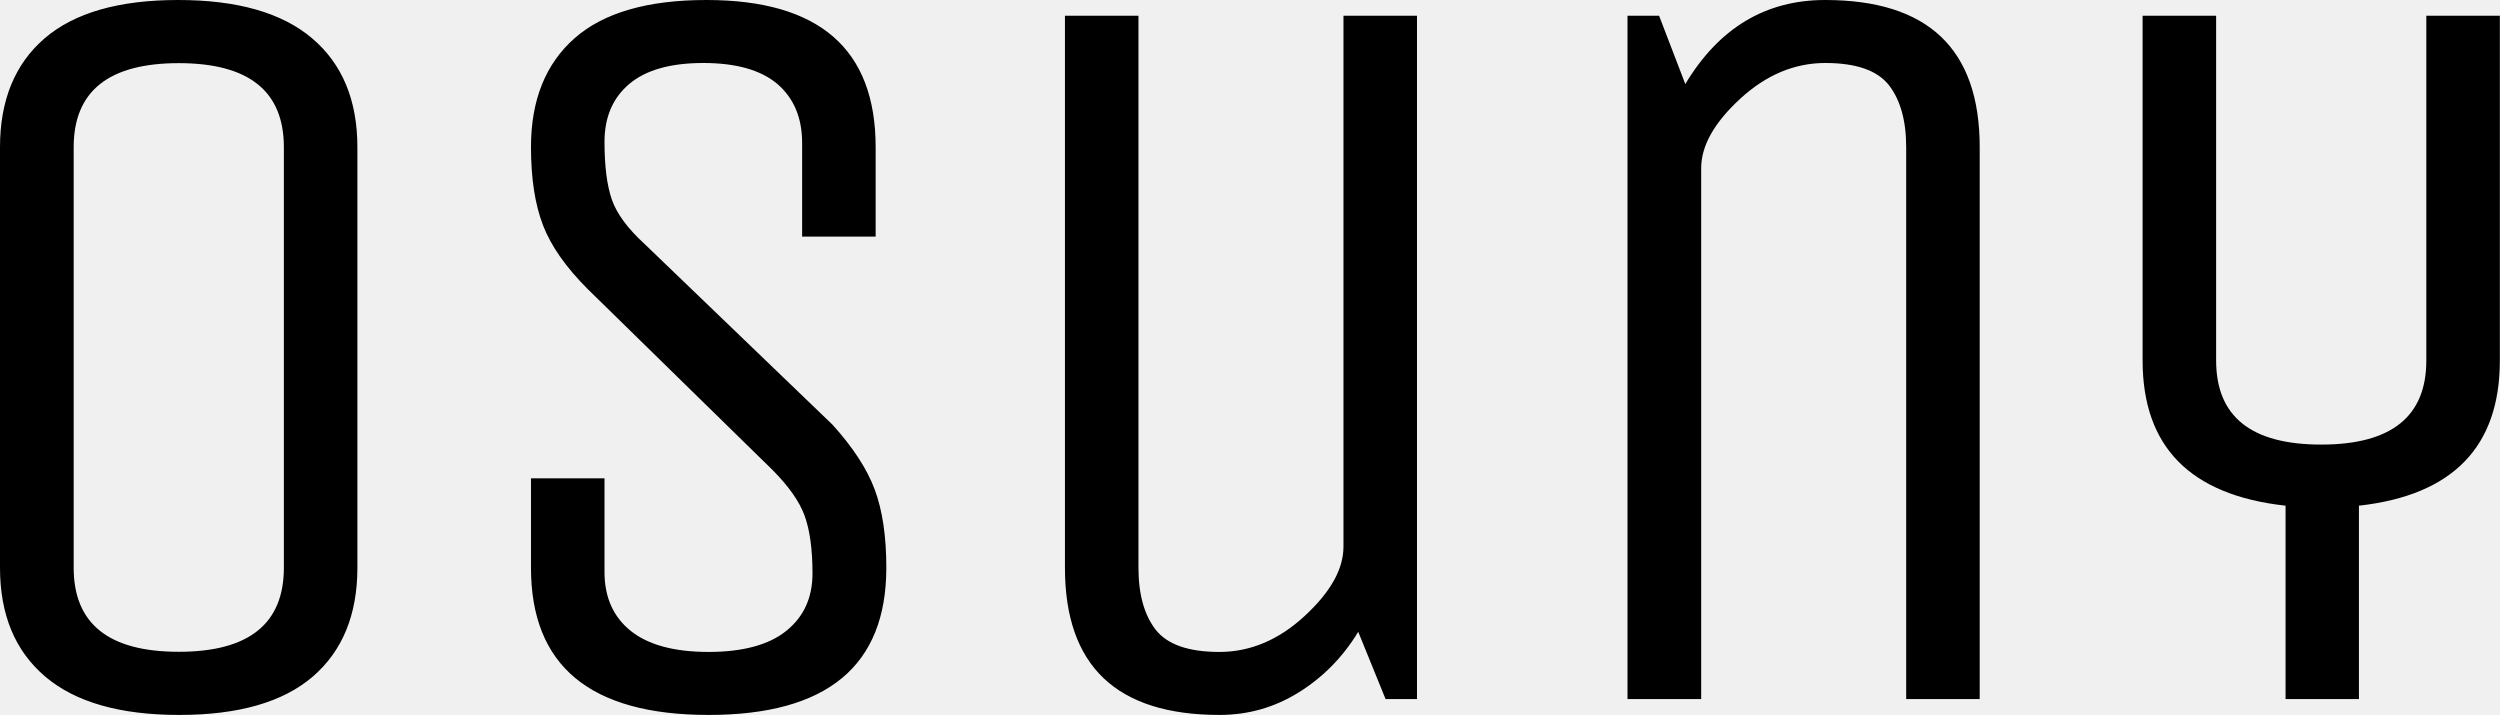
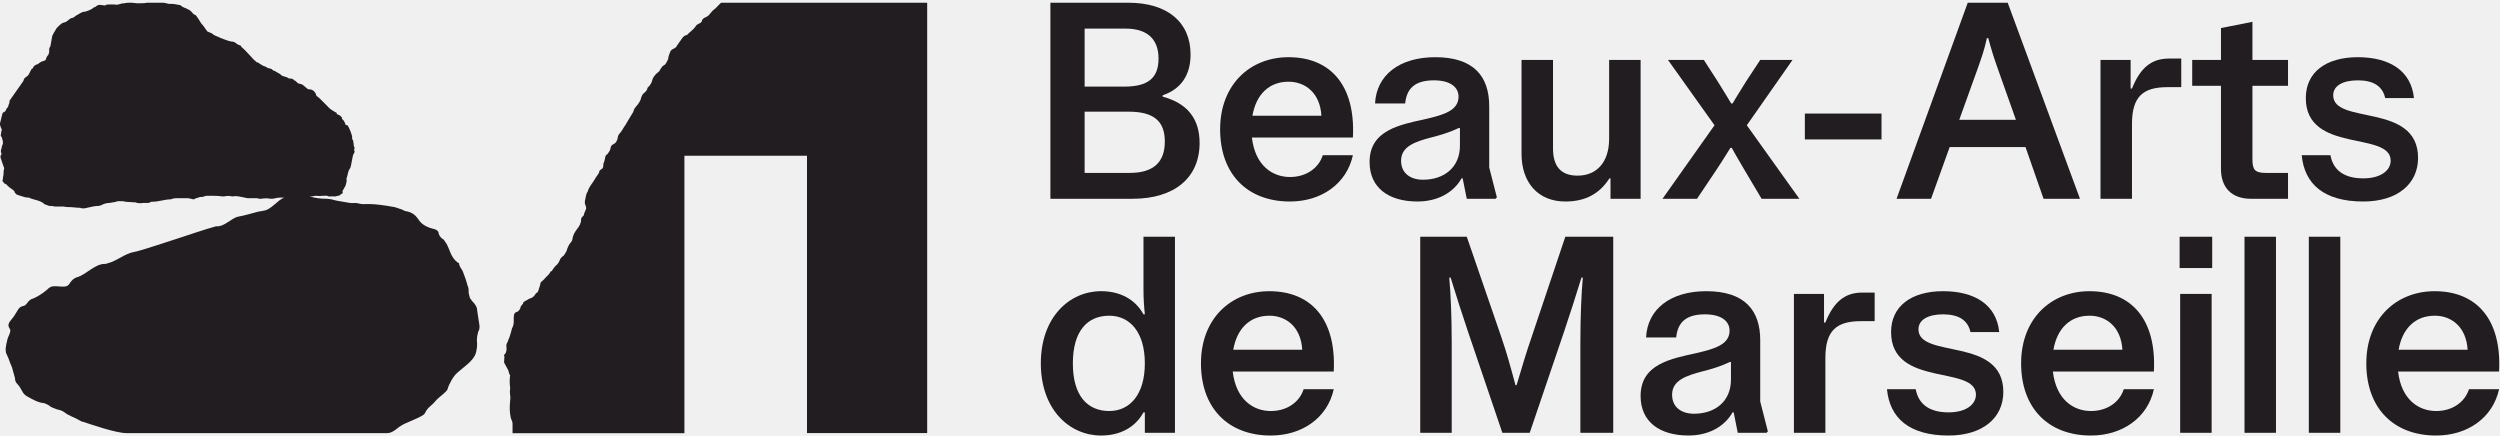
- <svg xmlns="http://www.w3.org/2000/svg" version="1.2" baseProfile="tiny" width="1591.4" height="455.1" overflow="visible" xml:space="preserve">
-   <switch>
-     <g>
-       <g fill="#000000">
-         <path d="M227.5 93.7v267.7c0 29.9-9.5 53-28.4 69.3-19 16.3-47.3 24.4-85 24.4S48 447 28.8 430.7C9.6 414.4 0 391.3 0 361.4V93.7c0-29.9 9.5-53 28.4-69.3C47.4 8.1 75.7 0 113.4 0s66.1 8.1 85.3 24.4c19.2 16.3 28.8 39.4 28.8 69.3zm-46.8 267.7V93.7c0-35.7-22.3-53.5-66.9-53.5-44.6 0-66.9 17.8-66.9 53.5v267.7c0 35.7 22.3 53.5 66.9 53.5 44.6 0 66.9-17.8 66.9-53.5zM564.2 361.4c0 62.5-37.7 93.7-113.1 93.7-75.4 0-113.1-31.2-113.1-93.7v-56.9h46.8v59.6c0 16.1 5.6 28.6 16.7 37.5 11.1 8.9 27.7 13.4 49.5 13.4 21.9 0 38.4-4.5 49.5-13.4 11.1-8.9 16.7-21.1 16.7-36.5 0-15.4-1.7-27.7-5-36.8-3.3-9.1-10.2-18.8-20.4-29.1L374.1 184c-13.8-13.8-23.3-27.3-28.4-40.5-5.1-13.2-7.7-29.8-7.7-49.9 0-29.9 9.3-53 27.8-69.3C384.2 8.1 412.2 0 449.7 0c71.8 0 107.7 31.2 107.7 93.7v56.9h-46.8V91c0-16.1-5.3-28.5-15.7-37.5-10.5-8.9-26.2-13.4-47.2-13.4-21 0-36.7 4.5-47.2 13.4s-15.7 21.2-15.7 36.8c0 15.6 1.6 27.9 4.7 36.8 3.1 8.9 10 18.3 20.7 28.1L530 270.4c12.9 14.3 21.9 28 26.8 41.2 4.9 13.1 7.4 29.7 7.4 49.8zM677.9 361.4V10h46.8v351.4c0 17 3.7 30.1 11 39.5 7.4 9.4 20.9 14.1 40.5 14.1s37.7-7.6 54.2-22.8c16.5-15.2 24.8-29.9 24.8-44.2V10H902v435h-20l-17.4-42.8c-9.8 16.1-22.4 28.9-37.8 38.5-15.4 9.6-32.2 14.4-50.5 14.4-65.6 0-98.4-31.2-98.4-93.7zM1082.8 445H1036V10h20.1l16.7 43.5c21.4-35.7 51.1-53.5 89-53.5 65.6 0 98.4 31.2 98.4 93.7V445h-46.8V93.7c0-16.9-3.7-30.1-11-39.5-7.4-9.4-20.9-14.1-40.5-14.1s-37.7 7.6-54.2 22.8c-16.5 15.2-24.8 29.9-24.8 44.2V445zM1501.7 445h-46.8V321.9c-60.7-6.7-91-37.5-91-92.4V10h46.8v219.5c0 35.7 22.3 53.5 66.9 53.5 44.6 0 66.9-17.8 66.9-53.5V10h46.8v219.5c0 54.9-29.9 85.7-89.7 92.4V445z" />
-       </g>
-     </g>
-   </switch>
+ <svg xmlns="http://www.w3.org/2000/svg" width="614" height="107" viewBox="0 0 614 107" fill="none">
+   <g clip-path="url(#clip0_452_3)">
+     <path d="M432.314 83.555C432.314 76.2 428.483 71.517 419.068 71.517C410.329 71.517 404.613 75.864 404.277 82.885H411.672C412.008 79.542 413.688 77.202 418.731 77.202C422.764 77.202 424.782 78.874 424.782 81.213C424.782 84.624 421.083 85.693 416.714 86.696C410.461 88.101 402.931 89.372 402.931 97.262C402.931 103.615 407.637 106.958 414.696 106.958C419.402 106.958 423.435 104.953 425.519 101.275H425.788L426.797 106.29H433.856L434.191 105.955L432.309 98.599V83.552L432.314 83.555ZM425.121 93.252C425.121 98.601 421.221 101.611 416.046 101.611C413.02 101.611 410.666 100.072 410.666 96.929C410.666 93.385 414.231 92.248 417.995 91.246C420.416 90.645 422.769 89.908 424.854 88.906H425.123V93.252H425.121Z" fill="#221D20" />
+     <path d="M376.242 82.553C374.763 86.898 374.156 88.906 372.476 94.591H372.207C370.661 88.908 370.123 86.9 368.644 82.553L360.24 58.144H348.811V106.294H356.541V84.225C356.541 77.537 356.273 71.852 355.935 68.173H356.271C357.28 71.516 359.431 78.204 360.575 81.549L368.978 106.294H375.701L384.105 81.549C385.248 78.205 387.399 71.518 388.408 68.173H388.744C388.408 71.852 388.14 77.536 388.14 84.225V106.294H396.208V58.144H384.442L376.24 82.553H376.242Z" fill="#221D20" />
+     <path d="M280.839 70.849C280.839 73.524 280.974 75.196 281.175 77.202H280.839C278.823 73.524 275.126 71.516 270.419 71.516C262.689 71.516 255.627 77.87 255.627 89.24C255.627 100.61 262.687 106.962 270.419 106.962C275.126 106.962 278.823 104.956 280.839 101.278H281.175V106.294H288.57V58.144H280.839V70.85V70.849ZM272.434 100.944C267.056 100.944 263.493 97.198 263.493 89.242C263.493 81.285 267.056 77.539 272.434 77.539C277.476 77.539 281.174 81.551 281.174 89.242C281.174 96.933 277.476 100.944 272.434 100.944Z" fill="#221D20" />
+     <path d="M311.766 71.518C302.353 71.518 294.957 78.206 294.957 89.242C294.957 100.278 301.68 106.963 312.102 106.963C319.834 106.963 326.02 102.616 327.566 95.595H320.171C319.162 98.738 316.137 100.946 312.104 100.946C307.867 100.946 303.564 98.204 302.758 91.249H327.566C328.238 78.209 321.852 71.52 311.766 71.52V71.518ZM302.891 85.896C303.765 80.813 306.858 77.537 311.766 77.537C315.799 77.537 319.496 80.211 319.834 85.896H302.891Z" fill="#221D20" />
+     <path d="M513.196 71.518C503.783 71.518 496.387 78.206 496.387 89.242C496.387 100.278 503.11 106.963 513.532 106.963C521.262 106.963 527.45 102.616 528.996 95.595H521.601C520.592 98.738 517.567 100.946 513.533 100.946C509.297 100.946 504.995 98.204 504.188 91.249H528.996C529.668 78.209 523.282 71.52 513.196 71.52V71.518ZM504.321 85.896C505.195 80.813 508.286 77.537 513.196 77.537C517.229 77.537 520.926 80.211 521.264 85.896H504.322H504.321Z" fill="#221D20" />
+     <path d="M543.315 58.144H535.314V65.833H543.315V58.144Z" fill="#221D20" />
+     <path d="M574.779 58.144H567.048V106.294H574.779V58.144Z" fill="#221D20" />
+     <path d="M543.179 72.186H535.449V106.294H543.179V72.186Z" fill="#221D20" />
+     <path d="M448.315 79.209H447.98V72.188H440.585V106.295H448.315V87.904C448.315 81.216 451.005 78.877 457.055 78.877H460.416V71.856H457.391C453.022 71.856 450.332 74.195 448.314 79.211L448.315 79.209Z" fill="#221D20" />
+     <path d="M597.975 71.518C588.562 71.518 581.166 78.206 581.166 89.242C581.166 100.278 587.889 106.963 598.311 106.963C606.043 106.963 612.229 102.616 613.775 95.595H606.38C605.371 98.738 602.347 100.946 598.313 100.946C594.078 100.946 589.775 98.204 588.967 91.249H613.775C614.448 78.209 608.061 71.52 597.975 71.52V71.518ZM589.101 85.896C589.976 80.813 593.067 77.537 597.977 77.537C602.01 77.537 605.709 80.211 606.045 85.896H589.101Z" fill="#221D20" />
+     <path d="M558.979 58.144H551.249V106.294H558.979V58.144Z" fill="#221D20" />
+     <path d="M471.174 80.881C471.174 78.54 473.528 77.203 477.226 77.203C480.923 77.203 483.275 78.54 483.949 81.549H491.007C490.336 74.862 485.023 71.518 477.224 71.518C469.425 71.518 464.45 75.198 464.45 81.549C464.45 95.259 485.292 89.574 485.292 96.931C485.292 99.272 482.938 101.278 478.569 101.278C473.862 101.278 471.173 99.272 470.501 95.593H463.442C464.114 102.614 468.82 106.962 478.57 106.962C486.974 106.962 492.016 102.614 492.016 96.261C492.016 82.551 471.174 88.236 471.174 80.879V80.881Z" fill="#221D20" />
+     <path d="M553.198 5.354L545.468 6.893V14.717H538.407V21.07H545.468V41.468C545.468 46.147 548.156 48.823 552.862 48.823H561.939V42.47H556.561C553.871 42.47 553.2 41.802 553.2 39.126V21.07H561.939V14.717H553.2V5.354H553.198Z" fill="#221D20" />
+     <path d="M593.875 38.79C593.875 25.08 573.033 30.765 573.033 23.408C573.033 21.069 575.385 19.731 579.082 19.731C582.78 19.731 585.134 21.069 585.805 24.078H592.864C592.192 17.391 586.88 14.047 579.081 14.047C571.281 14.047 566.306 17.725 566.306 24.078C566.306 37.788 587.148 32.103 587.148 39.46C587.148 41.8 584.794 43.806 580.425 43.806C575.719 43.806 573.031 41.8 572.358 38.122H565.299C565.97 45.144 570.677 49.491 580.427 49.491C588.831 49.491 593.875 45.145 593.875 38.79Z" fill="#221D20" />
+     <path d="M478.839 36.117H497.462L501.899 48.823H510.842L493.093 0.671H483.277L465.796 48.821H474.267L478.839 36.115V36.117ZM485.764 16.721C486.704 14.047 487.31 12.376 487.982 9.366H488.319C489.125 12.376 489.662 14.047 490.604 16.721L495.109 29.428H481.191L485.764 16.721Z" fill="#221D20" />
+     <path d="M416.785 48.823L421.489 41.802C423.103 39.393 424.985 36.319 424.985 36.319H425.321C425.321 36.319 427.07 39.462 428.481 41.802L432.648 48.823H441.927L429.016 30.765L440.246 14.716H432.312L428.884 19.931C427.336 22.34 425.522 25.414 425.522 25.414H425.185C425.185 25.414 423.303 22.273 421.825 19.931L418.464 14.716H409.655L421.085 30.765L408.31 48.823H416.783H416.785Z" fill="#221D20" />
+     <path d="M535.719 14.381H532.693C528.324 14.381 525.635 16.721 523.616 21.737H523.281V14.715H515.884V48.821H523.616V30.43C523.616 23.742 526.305 21.403 532.356 21.403H535.717V14.381H535.719Z" fill="#221D20" />
+     <path d="M358.963 43.806H359.231L360.24 48.821H367.299L367.635 48.487L365.751 41.132V26.084C365.751 18.729 361.919 14.046 352.507 14.046C343.767 14.046 338.052 18.391 337.714 25.414H345.11C345.446 22.071 347.127 19.731 352.169 19.731C356.202 19.731 358.219 21.403 358.219 23.742C358.219 27.154 354.521 28.223 350.153 29.226C343.9 30.63 336.369 31.901 336.369 39.792C336.369 46.144 341.074 49.489 348.136 49.489C352.841 49.489 356.876 47.483 358.959 43.806H358.963ZM349.483 44.14C346.459 44.14 344.105 42.602 344.105 39.46C344.105 35.914 347.668 34.779 351.434 33.775C353.855 33.174 356.207 32.437 358.291 31.435H358.56V35.781C358.56 41.132 354.659 44.14 349.483 44.14Z" fill="#221D20" />
+     <path d="M285.546 23.744V23.41C290.049 21.872 292.403 18.462 292.403 13.379C292.403 5.42 286.688 0.671 277.14 0.671H257.979V48.821H278.15C288.435 48.821 294.621 43.672 294.621 35.111C294.621 29.159 291.595 25.348 285.546 23.742V23.744ZM266.384 7.026H276.469C281.713 7.026 284.537 9.566 284.537 14.382C284.537 19.197 281.914 21.269 276.133 21.269H266.384V7.026ZM277.476 42.468H266.383V27.422H277.14C283.326 27.422 286.081 29.695 286.081 34.777C286.081 39.859 283.259 42.466 277.476 42.466V42.468Z" fill="#221D20" />
+     <path d="M316.472 14.047C307.06 14.047 299.663 20.735 299.663 31.769C299.663 42.804 306.386 49.491 316.808 49.491C324.539 49.491 330.726 45.145 332.272 38.122H324.878C323.869 41.264 320.843 43.472 316.81 43.472C312.574 43.472 308.27 40.729 307.464 33.775H332.274C332.946 20.735 326.56 14.047 316.474 14.047H316.472ZM307.597 28.425C308.472 23.343 311.564 20.067 316.472 20.067C320.505 20.067 324.203 22.742 324.54 28.425H307.599H307.597Z" fill="#221D20" />
+     <path d="M462.099 27.889H443.273V34.243H462.099V27.889Z" fill="#221D20" />
+     <path d="M395.202 34.109C395.202 39.794 392.176 43.138 387.47 43.138C383.301 43.138 381.42 40.796 381.42 36.451V14.716H373.688V37.788C373.688 44.81 377.723 49.491 384.446 49.491C389.488 49.491 392.918 47.485 395.271 43.807H395.539V48.823H402.934V14.716H395.203V34.109H395.202Z" fill="#221D20" />
+     <path d="M116.594 74.66C116.152 74.219 115.709 73.631 115.413 73.192C115.266 72.751 115.266 72.457 115.118 72.016C115.118 71.43 115.118 70.695 114.822 70.107C114.527 68.933 114.085 67.759 113.642 66.583C113.346 65.997 112.757 65.409 112.757 64.674C112.757 64.674 112.609 64.529 112.462 64.529C110.69 63.206 110.542 61.446 109.656 59.831C109.36 59.537 109.213 59.097 108.919 58.803C108.328 58.51 107.884 57.922 107.737 57.335C107.737 56.748 107.147 56.307 106.261 56.16C104.489 55.72 103.309 54.839 102.718 53.812C101.981 52.783 101.242 52.196 99.914 51.903C99.471 51.903 99.027 51.609 98.732 51.462C98.143 51.315 97.552 51.021 96.96 50.874C94.452 50.434 91.944 49.993 89.139 50.141C88.548 50.141 87.811 49.847 87.22 49.847C86.186 49.993 85.301 49.7 84.269 49.553C83.382 49.406 82.349 49.259 81.463 48.965C81.167 48.965 80.726 48.818 80.282 48.818C78.806 48.818 77.477 48.672 76.002 48.232H76.741C77.185 48.085 77.626 48.085 77.922 48.085C78.365 48.232 78.808 48.085 79.25 48.085H79.841C80.432 47.938 80.58 48.379 81.169 48.232H82.499C82.645 48.085 83.384 48.085 83.531 47.938C83.679 47.791 83.679 47.644 83.827 47.644C84.122 47.497 84.27 47.497 84.122 47.056V46.91C84.27 46.617 84.564 46.176 84.712 45.882C85.007 45.441 85.007 44.855 85.155 44.414C85.155 44.12 85.007 43.973 85.155 43.679C85.303 43.532 85.451 41.917 85.894 41.478C86.335 41.037 86.483 38.101 86.927 37.66C86.927 37.513 87.074 37.513 87.074 37.366V37.072C86.927 36.925 86.927 36.631 87.074 36.484V36.192C86.779 35.898 86.927 35.31 86.779 34.869C86.779 34.577 86.631 34.283 86.483 34.136V33.842C86.631 33.401 85.598 30.906 85.303 30.759C85.155 30.759 85.007 30.759 84.859 30.612C84.859 30.465 84.712 30.318 84.712 30.171C84.564 29.877 84.416 29.583 84.27 29.436C83.975 29.291 83.975 29.144 83.975 28.85C83.827 28.703 83.679 28.556 83.531 28.409C83.384 28.262 83.236 28.262 82.94 28.115C82.793 28.115 82.793 27.968 82.645 27.821V27.674C82.203 27.529 81.908 27.235 81.612 27.088C81.465 26.941 81.317 26.941 81.169 26.794C81.021 26.794 78.217 23.711 77.922 23.711C77.774 23.564 77.626 23.417 77.626 23.27C77.626 23.123 77.478 22.829 77.331 22.682C77.185 22.535 77.185 22.388 76.889 22.243C76.889 22.243 76.741 22.096 76.594 22.096C76.446 21.949 76.298 21.949 76.002 21.949C75.413 22.096 74.527 20.626 73.788 20.626C73.642 20.626 73.494 20.481 73.198 20.481C73.051 20.334 72.755 20.04 72.607 19.893C72.312 19.746 72.164 19.746 72.016 19.452C71.87 19.452 71.723 19.452 71.723 19.305H71.279C70.984 19.305 70.688 19.158 70.54 19.011C70.245 18.864 69.951 18.864 69.656 18.719C69.36 18.719 69.212 18.572 69.065 18.425C68.621 17.984 68.032 17.837 67.441 17.396C67.145 17.396 66.998 17.249 66.702 16.957C66.556 16.957 66.408 16.81 66.261 16.81C65.817 16.81 65.522 16.516 65.226 16.369C64.931 16.222 64.637 16.222 64.489 16.075C64.194 15.928 64.046 15.781 63.75 15.634C63.603 15.487 63.455 15.34 63.159 15.34C62.865 15.195 62.718 14.901 62.422 14.754C62.127 14.46 59.912 11.963 59.471 11.671C59.471 11.671 59.323 11.671 59.323 11.524C59.175 11.23 59.027 11.083 58.732 11.083C58.436 10.936 58.141 10.789 57.993 10.642C57.699 10.348 57.256 10.201 56.812 10.201C55.928 10.054 55.041 9.615 54.156 9.321C54.008 9.321 54.008 9.174 53.861 9.174C53.565 9.027 53.122 8.88 52.826 8.733C52.385 8.586 52.237 8.292 51.942 8.147C51.498 8 51.203 7.853 50.907 7.706C50.76 7.559 50.022 6.385 49.727 6.091C49.284 5.797 48.399 3.741 47.808 3.594C47.66 3.594 47.512 3.447 47.512 3.447C47.218 3.056 46.874 2.714 46.48 2.42C46.332 2.42 46.036 2.273 45.889 2.126C45.445 1.979 45.151 1.832 44.856 1.685C44.708 1.538 44.56 1.538 44.413 1.391C44.413 1.244 44.265 1.244 44.117 1.244C43.38 1.099 42.789 0.952 42.05 0.952H41.461C40.87 0.805 40.427 0.658 39.837 0.658H36.147C35.556 0.805 34.817 0.805 34.08 0.805H33.636C33.193 0.805 32.752 0.658 32.308 0.658C31.717 0.658 31.128 0.658 30.537 0.805C30.094 0.805 29.503 0.952 29.061 1.099C28.618 1.244 28.322 1.099 28.027 1.099H26.994C26.551 1.099 26.255 1.099 25.96 1.244C25.666 1.391 25.518 1.391 25.223 1.244H24.927C24.336 1.099 23.895 1.244 23.451 1.685C23.303 1.685 23.008 1.832 22.86 1.979C22.712 2.126 22.417 2.273 22.123 2.42C21.828 2.567 21.384 2.714 20.941 2.861C20.5 2.861 20.056 3.006 19.613 3.3C19.317 3.447 18.874 3.741 18.58 3.888C18.285 4.182 17.842 4.476 17.398 4.476C17.25 4.623 16.957 4.768 16.809 4.915C16.366 5.356 15.922 5.503 15.331 5.65C15.185 5.65 13.708 6.971 13.708 7.265C13.56 7.412 12.823 8.733 12.823 8.88C12.823 9.027 12.38 11.23 12.38 11.377C12.232 11.524 12.084 11.816 12.084 12.11V12.698C12.084 12.992 11.936 13.139 11.936 13.286C11.936 13.433 11.789 13.578 11.643 13.725C11.495 14.019 11.347 14.166 11.347 14.313C11.347 14.607 11.052 14.901 10.904 14.901C10.313 15.048 9.723 15.34 9.28 15.781H9.132C8.689 15.928 8.246 16.222 8.1 16.663C8.1 16.81 7.952 16.81 7.804 16.957C7.656 16.957 7.656 17.249 7.509 17.396C7.361 17.69 7.213 17.984 7.065 18.278C6.918 18.572 6.622 18.719 6.474 18.864C6.181 19.011 6.033 19.158 5.885 19.452C5.885 19.599 5.737 19.746 5.737 19.893C5.589 20.187 2.49 24.444 2.342 24.736V24.883C2.342 25.324 2.194 25.618 2.047 25.91C2.047 26.057 2.047 26.204 1.899 26.351C1.751 26.498 1.456 26.792 1.456 27.086C1.308 27.38 1.014 27.527 0.719 27.672C0.571 27.672 0.127 30.022 -0.02 30.316C-0.02 30.757 0.127 31.051 0.275 31.49C0.423 31.637 0.423 31.784 0.423 32.078C0.275 32.225 0.275 32.519 0.275 32.813C0.127 33.105 0.127 33.399 0.423 33.693C0.571 34.134 0.719 34.575 0.719 35.014C0.719 35.308 0.719 35.455 0.571 35.602C0.423 36.043 0.423 36.337 0.275 36.776C0.127 37.07 0.275 37.217 0.275 37.511C0.423 37.805 0.423 37.952 0.127 38.244V38.685C0.423 39.42 0.571 40.153 0.866 40.888C1.014 41.035 1.014 41.329 1.014 41.476C0.866 41.915 0.866 42.356 0.866 42.797C0.866 43.091 0.719 43.385 0.719 43.677C0.719 43.824 0.719 44.118 0.571 44.412C0.719 44.559 0.866 44.706 0.866 44.853C1.014 45 1.16 45.147 1.308 45.147C1.406 45.244 1.505 45.292 1.603 45.292C1.751 45.586 2.047 45.733 2.342 46.027C2.49 46.174 2.785 46.321 2.932 46.468C3.227 46.615 3.227 46.762 3.523 46.909C3.523 47.348 3.966 47.642 4.114 47.789C4.555 47.936 4.998 48.083 5.442 48.23C5.885 48.377 6.328 48.524 6.918 48.524C7.065 48.524 7.213 48.524 7.361 48.671C8.1 48.963 8.985 49.11 9.723 49.404C10.165 49.551 10.608 49.845 10.904 50.139C11.347 50.286 11.643 50.433 12.084 50.578C12.527 50.578 12.971 50.578 13.414 50.725H15.627C16.218 50.872 16.809 50.872 17.398 50.872C17.988 50.872 18.58 51.019 19.317 51.019C19.465 51.019 19.761 51.019 20.056 51.166H20.793C21.237 51.019 21.68 51.019 22.123 50.872C22.712 50.725 23.451 50.578 24.188 50.578C24.336 50.578 24.484 50.578 24.632 50.433C24.779 50.433 24.927 50.433 25.075 50.286C25.666 49.992 26.255 49.845 26.846 49.845C27.437 49.698 28.027 49.698 28.47 49.551C28.765 49.404 29.061 49.404 29.357 49.404C29.798 49.404 30.389 49.404 30.832 49.551C31.57 49.551 32.308 49.698 33.045 49.698C33.193 49.698 33.489 49.698 33.636 49.845C34.08 49.845 34.523 49.992 35.112 49.845H36.147C36.294 49.845 36.588 49.845 36.884 49.698C37.032 49.551 37.179 49.551 37.327 49.551C38.214 49.551 38.951 49.404 39.69 49.257C40.427 49.11 41.165 48.963 41.903 48.963C42.05 48.963 42.198 48.816 42.346 48.816C42.789 48.671 43.232 48.671 43.822 48.671H46.184C46.48 48.671 46.627 48.816 46.923 48.816C47.071 48.816 47.364 48.963 47.512 48.963C47.808 48.963 47.956 48.671 48.251 48.671C48.547 48.524 48.842 48.524 49.136 48.377H49.284C49.579 48.377 49.875 48.377 50.17 48.23C50.466 48.083 50.76 48.083 51.055 48.083H51.646C52.531 48.083 53.565 48.083 54.45 48.23H55.041C55.78 48.083 56.369 48.083 56.96 48.23H57.256C57.699 48.083 58.141 48.23 58.584 48.23C59.323 48.377 60.06 48.524 60.799 48.671H63.013C63.307 48.671 63.455 48.816 63.603 48.816H64.194C64.931 48.671 65.67 48.671 66.408 48.816H66.998C67.589 48.671 68.328 48.524 68.917 48.524H69.803C68.18 49.11 66.556 51.607 64.639 51.754C64.195 51.901 63.604 51.901 63.161 52.048C61.537 52.487 60.062 52.928 58.44 53.222C56.964 53.516 55.044 55.719 53.275 55.572C52.979 55.572 52.536 55.719 52.094 55.864C50.175 56.305 34.973 61.589 32.908 61.883C30.545 62.324 28.776 64.086 26.413 64.672C26.118 64.819 25.824 64.819 25.676 64.819C23.314 64.819 21.101 67.463 19.034 68.049C18.001 68.342 17.41 69.076 16.968 69.811C16.082 71.132 13.278 69.664 12.098 70.691C11.656 70.985 11.508 71.279 11.213 71.426C10.326 72.159 9.146 72.894 8.113 73.335C7.374 73.481 6.931 74.068 6.488 74.656C5.898 75.389 5.603 74.95 4.864 75.537C4.423 75.83 3.832 77.299 2.799 78.474C2.208 79.207 1.765 79.795 2.356 80.675C2.945 81.41 1.912 82.584 1.765 83.612C1.469 84.786 1.174 86.107 1.617 86.989C2.356 88.457 2.208 88.604 2.945 90.219C3.24 91.1 3.388 91.981 3.684 92.862C3.684 93.449 3.832 93.889 4.275 94.33C4.716 94.77 5.16 95.504 5.455 96.092C5.751 96.679 6.194 97.12 6.783 97.413C8.113 98.148 9.293 98.882 10.915 99.028C11.359 99.175 11.8 99.469 12.096 99.616C12.539 100.056 13.13 100.203 13.867 100.497C14.458 100.644 15.197 100.79 15.786 101.231C16.821 102.112 18.444 102.552 19.623 103.287C19.919 103.434 20.066 103.58 20.362 103.58C22.133 104.167 28.478 106.37 30.989 106.37H95.187C96.517 106.37 97.993 104.755 98.435 104.608C99.32 103.874 103.895 102.406 104.337 101.525C105.075 99.91 105.96 99.763 106.995 98.442C107.879 97.415 109.799 96.241 109.946 95.506C110.242 94.332 111.422 92.276 112.309 91.543C114.67 89.487 116.736 88.313 117.03 85.965C117.178 85.379 117.178 84.791 117.178 84.35C117.03 83.323 117.178 82.441 117.474 81.414C117.769 80.973 117.769 80.532 117.769 80.093C117.621 78.772 117.326 77.449 117.178 76.129C117.178 75.541 116.883 75.102 116.587 74.661L116.594 74.66Z" fill="#221D20" />
+     <path d="M176.071 1.699C175.923 1.845 175.776 1.992 175.628 2.139C175.185 2.433 174.743 2.874 174.3 3.461C174.152 3.754 173.709 4.048 173.413 4.195C172.972 4.342 172.528 4.636 172.381 5.076C172.381 5.516 171.937 5.663 171.642 5.81C171.346 5.957 171.052 6.104 170.905 6.398C170.314 7.278 169.575 7.719 168.838 8.453C168.838 8.599 168.69 8.599 168.69 8.599C167.803 8.746 167.51 9.481 167.066 10.068C166.771 10.361 166.623 10.802 166.327 11.096C166.18 11.537 165.738 11.829 165.443 11.976C164.999 12.123 164.704 12.417 164.556 12.858C164.408 13.299 164.114 13.885 164.114 14.473C163.967 14.767 163.819 15.061 163.671 15.354C163.523 15.647 163.376 15.794 163.228 15.941C162.785 16.088 162.489 16.529 162.195 16.97C162.048 17.409 161.752 17.703 161.309 17.997C160.718 18.585 160.276 19.171 160.128 19.906C159.981 20.494 159.685 20.786 159.39 21.227C159.094 21.374 158.946 21.668 158.946 21.962C158.8 22.256 158.653 22.401 158.357 22.695C157.914 22.989 157.618 23.43 157.47 24.018C157.323 24.751 156.881 25.339 156.438 25.925C155.995 26.366 155.699 26.807 155.551 27.395C155.551 27.542 155.404 27.687 155.404 27.687C154.962 28.422 154.519 29.157 154.075 29.89C153.78 30.331 153.632 30.772 153.338 31.066C152.895 31.799 152.6 32.387 152.008 32.973C151.861 33.267 151.715 33.561 151.715 33.855C151.567 34.59 151.271 35.176 150.533 35.47C150.089 35.764 149.943 36.058 149.943 36.497C149.795 37.085 149.5 37.379 149.204 37.82C148.761 38.114 148.613 38.406 148.613 38.847C148.466 39.288 148.466 39.582 148.318 39.876C148.172 40.168 148.172 40.315 148.172 40.609C148.172 41.05 148.024 41.491 147.581 41.638C147.285 41.783 147.138 42.077 147.138 42.371C146.842 42.959 146.4 43.4 146.105 43.986C145.514 45.015 144.629 45.895 144.333 47.069C143.89 47.657 143.89 48.392 143.742 48.978C143.595 49.419 143.595 49.86 143.742 50.301C144.038 50.887 144.038 51.328 143.742 51.769C143.595 52.063 143.595 52.21 143.447 52.502C143.447 52.796 143.299 53.09 143.004 53.237C142.858 53.384 142.71 53.678 142.71 53.972C142.71 54.852 142.267 55.587 141.676 56.32C141.232 56.908 140.791 57.641 140.643 58.376C140.643 58.964 140.347 59.403 140.052 59.697C139.609 60.285 139.315 61.02 139.167 61.606C138.872 62.047 138.724 62.488 138.428 62.782C137.985 63.074 137.543 63.515 137.396 64.103C137.248 64.397 137.1 64.689 136.805 64.983C136.214 65.424 135.918 66.012 135.476 66.598C135.378 66.598 135.279 66.647 135.181 66.745C134.885 67.48 134.147 67.921 133.705 68.507C133.557 68.654 133.41 68.801 133.262 68.948C132.819 69.242 132.671 69.536 132.671 69.975C132.523 70.269 132.523 70.563 132.375 70.857C132.229 71.445 132.081 71.884 131.638 72.031C131.49 72.178 131.49 72.325 131.343 72.472C131.047 72.913 130.604 73.207 130.014 73.354C129.719 73.499 129.276 73.793 128.98 73.94C128.98 73.94 128.832 73.94 128.832 74.087C128.686 74.087 128.539 74.234 128.539 74.234C128.539 74.822 127.8 74.969 127.8 75.702C127.652 75.996 127.504 76.29 127.061 76.584H126.915C126.176 76.878 126.176 77.464 126.176 78.199V78.932C126.176 79.667 126.028 80.108 125.733 80.694C125.585 81.282 125.437 81.87 125.29 82.309C125.144 82.897 124.848 83.338 124.7 83.926C124.405 84.365 124.257 84.806 124.405 85.394C124.405 85.98 124.405 86.568 123.961 87.009C123.814 87.009 123.814 87.156 123.814 87.303C123.961 87.742 123.814 88.183 123.814 88.624V89.065C124.109 89.651 124.553 90.386 124.848 90.974C124.996 91.413 124.996 91.854 125.29 92.148C125.144 93.175 125.144 94.204 125.29 95.231V95.525C125.144 96.112 125.29 96.552 125.29 97.14C125.437 97.581 125.29 98.022 125.29 98.461C125.144 99.93 125.144 101.252 125.437 102.571C125.585 103.159 125.881 103.453 125.881 104.039V106.389H168.091V38.251H198.198V106.367H227.716V0.671H177.092C176.796 0.965 176.503 1.258 176.059 1.699H176.071Z" fill="#221D20" />
+   </g>
+   <defs>
+     <clipPath id="clip0_452_3">
+       <rect width="613.824" height="106.29" fill="white" transform="translate(0 0.671387)" />
+     </clipPath>
+   </defs>
</svg>
